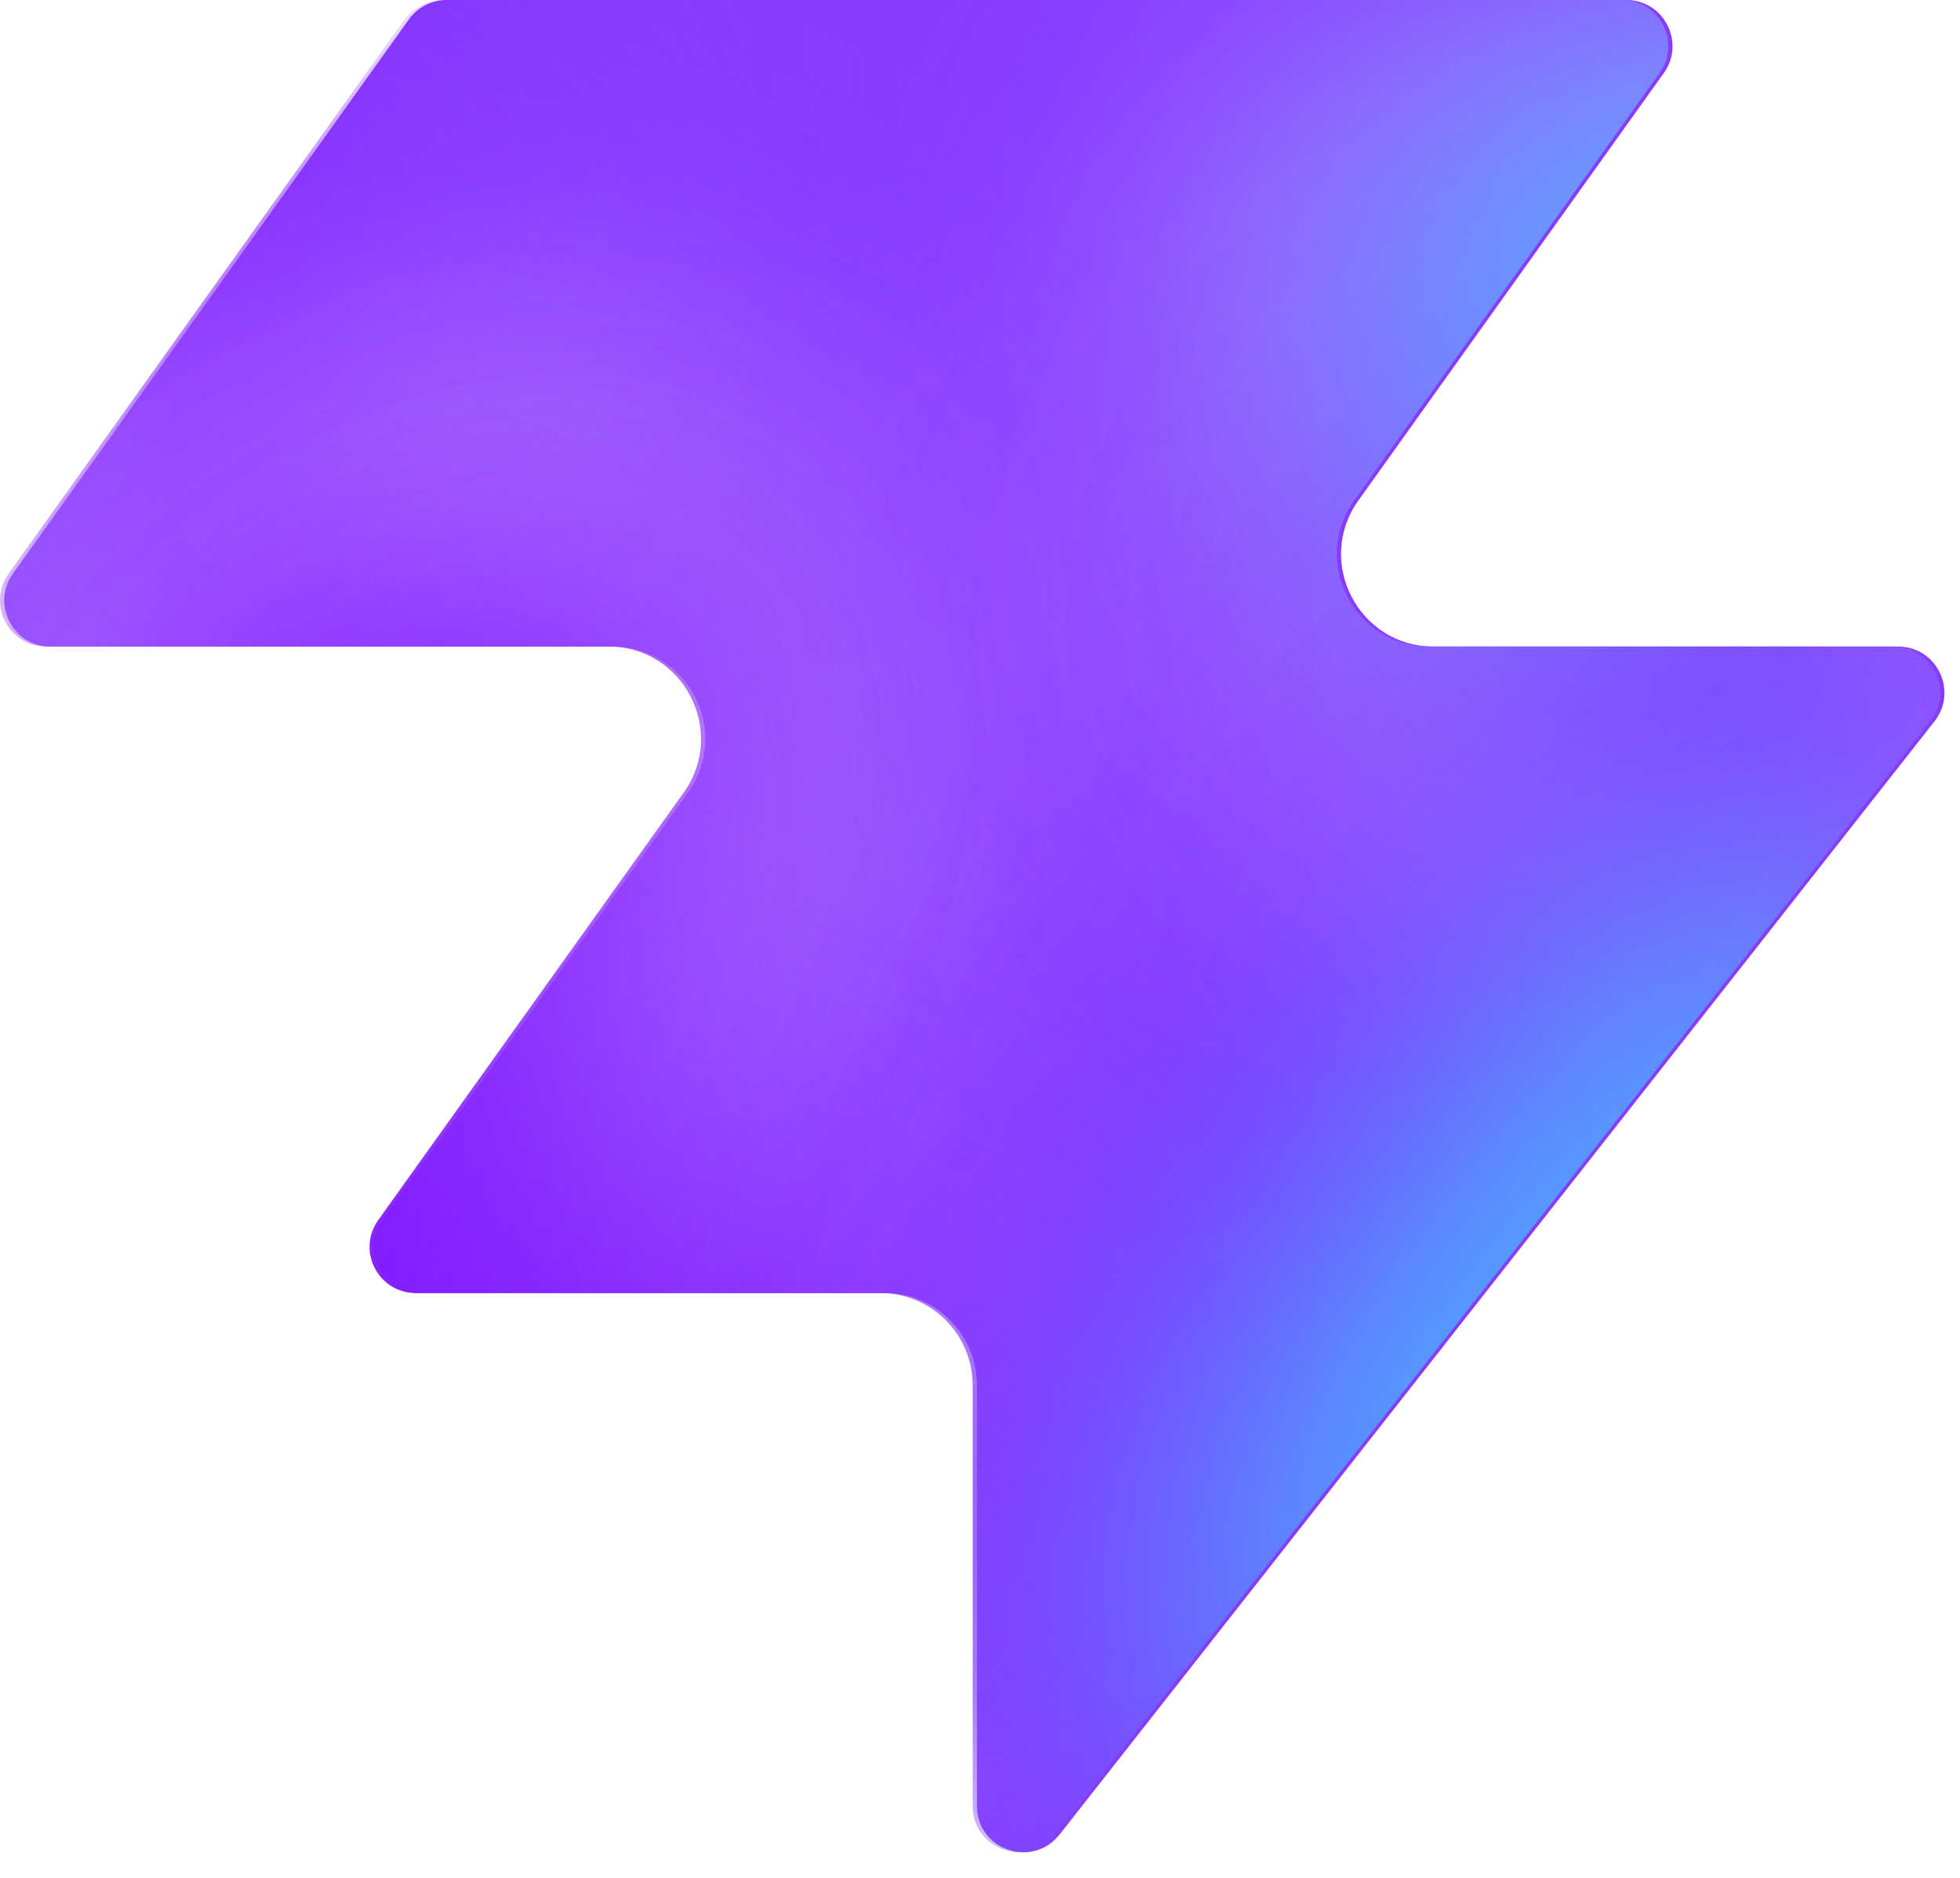
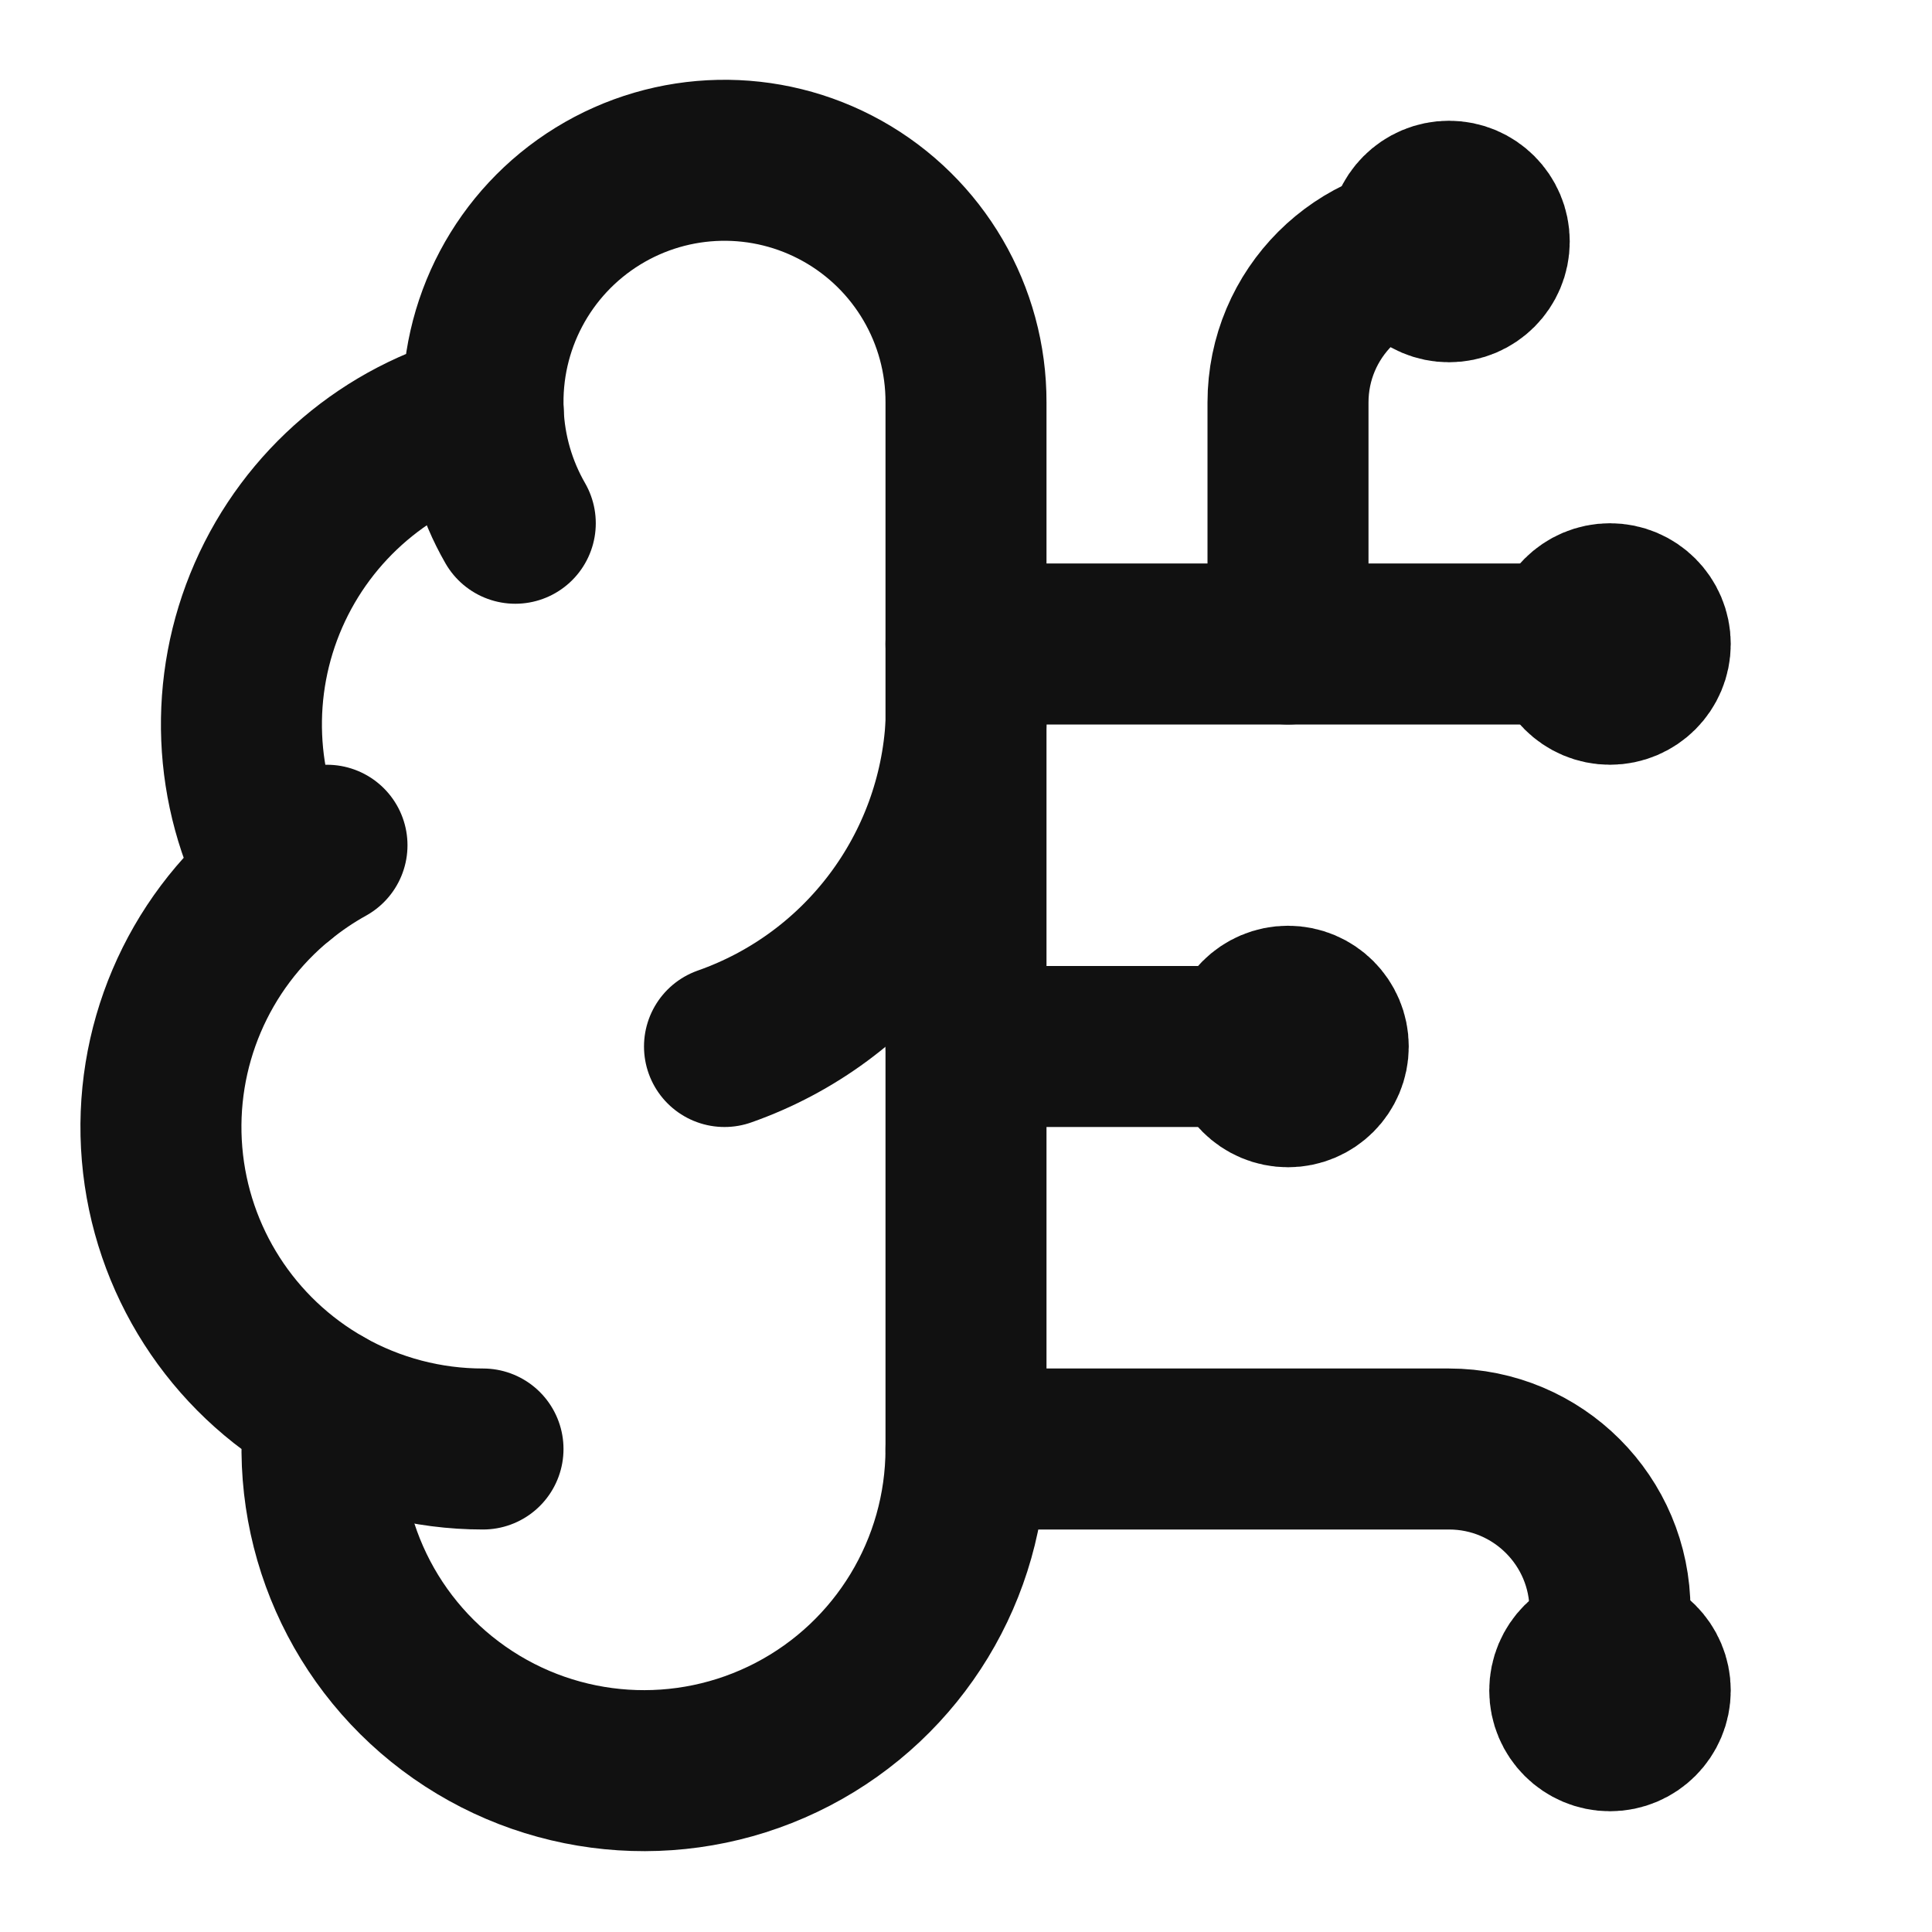
- <svg xmlns="http://www.w3.org/2000/svg" width="48" height="46" fill="none" viewBox="0 0 48 46">
-   <path fill="#863bff" d="M25.946 44.938c-.664.845-2.021.375-2.021-.698V33.937a2.26 2.26 0 0 0-2.262-2.262H10.287c-.92 0-1.456-1.04-.92-1.788l7.48-10.471c1.07-1.497 0-3.578-1.842-3.578H1.237c-.92 0-1.456-1.04-.92-1.788L10.013.474c.214-.297.556-.474.92-.474h28.894c.92 0 1.456 1.04.92 1.788l-7.48 10.471c-1.07 1.498 0 3.579 1.842 3.579h11.377c.943 0 1.473 1.088.89 1.83L25.947 44.94z" style="fill:#863bff;fill:color(display-p3 .525 .23 1);fill-opacity:1" />
-   <mask id="a" width="48" height="46" x="0" y="0" maskUnits="userSpaceOnUse" style="mask-type:alpha">
-     <path fill="#000" d="M25.842 44.938c-.664.844-2.021.375-2.021-.698V33.937a2.26 2.26 0 0 0-2.262-2.262H10.183c-.92 0-1.456-1.04-.92-1.788l7.48-10.471c1.07-1.498 0-3.579-1.842-3.579H1.133c-.92 0-1.456-1.04-.92-1.787L9.91.473c.214-.297.556-.474.92-.474h28.894c.92 0 1.456 1.04.92 1.788l-7.48 10.471c-1.07 1.498 0 3.578 1.842 3.578h11.377c.943 0 1.473 1.088.89 1.832L25.843 44.94z" style="fill:#000;fill-opacity:1" />
-   </mask>
-   <g mask="url(#a)">
-     <g filter="url(#b)">
-       <ellipse cx="5.508" cy="14.704" fill="#ede6ff" rx="5.508" ry="14.704" style="fill:#ede6ff;fill:color(display-p3 .927 .903 1);fill-opacity:1" transform="matrix(.00324 1 1 -.00324 -4.47 31.516)" />
-     </g>
-     <g filter="url(#c)">
-       <ellipse cx="10.399" cy="29.851" fill="#ede6ff" rx="10.399" ry="29.851" style="fill:#ede6ff;fill:color(display-p3 .927 .903 1);fill-opacity:1" transform="matrix(.00324 1 1 -.00324 -39.328 7.883)" />
-     </g>
-     <g filter="url(#d)">
-       <ellipse cx="5.508" cy="30.487" fill="#7e14ff" rx="5.508" ry="30.487" style="fill:#7e14ff;fill:color(display-p3 .492 .077 1);fill-opacity:1" transform="rotate(89.814 -25.913 -14.639)scale(1 -1)" />
-     </g>
-     <g filter="url(#e)">
-       <ellipse cx="5.508" cy="30.599" fill="#7e14ff" rx="5.508" ry="30.599" style="fill:#7e14ff;fill:color(display-p3 .492 .077 1);fill-opacity:1" transform="rotate(89.814 -32.644 -3.334)scale(1 -1)" />
-     </g>
-     <g filter="url(#f)">
-       <ellipse cx="5.508" cy="30.599" fill="#7e14ff" rx="5.508" ry="30.599" style="fill:#7e14ff;fill:color(display-p3 .492 .077 1);fill-opacity:1" transform="matrix(.00324 1 1 -.00324 -34.34 30.47)" />
-     </g>
-     <g filter="url(#g)">
-       <ellipse cx="14.072" cy="22.078" fill="#ede6ff" rx="14.072" ry="22.078" style="fill:#ede6ff;fill:color(display-p3 .927 .903 1);fill-opacity:1" transform="rotate(93.35 24.506 48.493)scale(-1 1)" />
-     </g>
-     <g filter="url(#h)">
-       <ellipse cx="3.47" cy="21.501" fill="#7e14ff" rx="3.47" ry="21.501" style="fill:#7e14ff;fill:color(display-p3 .492 .077 1);fill-opacity:1" transform="rotate(89.009 28.708 47.59)scale(-1 1)" />
-     </g>
-     <g filter="url(#i)">
-       <ellipse cx="3.47" cy="21.501" fill="#7e14ff" rx="3.47" ry="21.501" style="fill:#7e14ff;fill:color(display-p3 .492 .077 1);fill-opacity:1" transform="rotate(89.009 28.708 47.59)scale(-1 1)" />
-     </g>
-     <g filter="url(#j)">
-       <ellipse cx=".387" cy="8.972" fill="#7e14ff" rx="4.407" ry="29.108" style="fill:#7e14ff;fill:color(display-p3 .492 .077 1);fill-opacity:1" transform="rotate(39.51 .387 8.972)" />
-     </g>
-     <g filter="url(#k)">
-       <ellipse cx="47.523" cy="-6.092" fill="#7e14ff" rx="4.407" ry="29.108" style="fill:#7e14ff;fill:color(display-p3 .492 .077 1);fill-opacity:1" transform="rotate(37.892 47.523 -6.092)" />
-     </g>
-     <g filter="url(#l)">
-       <ellipse cx="41.412" cy="6.333" fill="#47bfff" rx="5.971" ry="9.665" style="fill:#47bfff;fill:color(display-p3 .28 .748 1);fill-opacity:1" transform="rotate(37.892 41.412 6.333)" />
-     </g>
-     <g filter="url(#m)">
-       <ellipse cx="-1.879" cy="38.332" fill="#7e14ff" rx="4.407" ry="29.108" style="fill:#7e14ff;fill:color(display-p3 .492 .077 1);fill-opacity:1" transform="rotate(37.892 -1.88 38.332)" />
-     </g>
-     <g filter="url(#n)">
-       <ellipse cx="-1.879" cy="38.332" fill="#7e14ff" rx="4.407" ry="29.108" style="fill:#7e14ff;fill:color(display-p3 .492 .077 1);fill-opacity:1" transform="rotate(37.892 -1.88 38.332)" />
-     </g>
-     <g filter="url(#o)">
-       <ellipse cx="35.651" cy="29.907" fill="#7e14ff" rx="4.407" ry="29.108" style="fill:#7e14ff;fill:color(display-p3 .492 .077 1);fill-opacity:1" transform="rotate(37.892 35.651 29.907)" />
-     </g>
-     <g filter="url(#p)">
-       <ellipse cx="38.418" cy="32.4" fill="#47bfff" rx="5.971" ry="15.297" style="fill:#47bfff;fill:color(display-p3 .28 .748 1);fill-opacity:1" transform="rotate(37.892 38.418 32.4)" />
-     </g>
-   </g>
-   <defs>
-     <filter id="b" width="60.045" height="41.654" x="-19.77" y="16.149" color-interpolation-filters="sRGB" filterUnits="userSpaceOnUse">
-       <feFlood flood-opacity="0" result="BackgroundImageFix" />
-       <feBlend in="SourceGraphic" in2="BackgroundImageFix" result="shape" />
-       <feGaussianBlur result="effect1_foregroundBlur_2002_17158" stdDeviation="7.659" />
-     </filter>
-     <filter id="c" width="90.34" height="51.437" x="-54.613" y="-7.533" color-interpolation-filters="sRGB" filterUnits="userSpaceOnUse">
-       <feFlood flood-opacity="0" result="BackgroundImageFix" />
-       <feBlend in="SourceGraphic" in2="BackgroundImageFix" result="shape" />
-       <feGaussianBlur result="effect1_foregroundBlur_2002_17158" stdDeviation="7.659" />
-     </filter>
-     <filter id="d" width="79.355" height="29.4" x="-49.64" y="2.03" color-interpolation-filters="sRGB" filterUnits="userSpaceOnUse">
-       <feFlood flood-opacity="0" result="BackgroundImageFix" />
-       <feBlend in="SourceGraphic" in2="BackgroundImageFix" result="shape" />
-       <feGaussianBlur result="effect1_foregroundBlur_2002_17158" stdDeviation="4.596" />
-     </filter>
-     <filter id="e" width="79.579" height="29.4" x="-45.045" y="20.029" color-interpolation-filters="sRGB" filterUnits="userSpaceOnUse">
-       <feFlood flood-opacity="0" result="BackgroundImageFix" />
-       <feBlend in="SourceGraphic" in2="BackgroundImageFix" result="shape" />
-       <feGaussianBlur result="effect1_foregroundBlur_2002_17158" stdDeviation="4.596" />
-     </filter>
-     <filter id="f" width="79.579" height="29.4" x="-43.513" y="21.178" color-interpolation-filters="sRGB" filterUnits="userSpaceOnUse">
-       <feFlood flood-opacity="0" result="BackgroundImageFix" />
-       <feBlend in="SourceGraphic" in2="BackgroundImageFix" result="shape" />
-       <feGaussianBlur result="effect1_foregroundBlur_2002_17158" stdDeviation="4.596" />
-     </filter>
-     <filter id="g" width="74.749" height="58.852" x="15.756" y="-17.901" color-interpolation-filters="sRGB" filterUnits="userSpaceOnUse">
-       <feFlood flood-opacity="0" result="BackgroundImageFix" />
-       <feBlend in="SourceGraphic" in2="BackgroundImageFix" result="shape" />
-       <feGaussianBlur result="effect1_foregroundBlur_2002_17158" stdDeviation="7.659" />
-     </filter>
-     <filter id="h" width="61.377" height="25.362" x="23.548" y="2.284" color-interpolation-filters="sRGB" filterUnits="userSpaceOnUse">
-       <feFlood flood-opacity="0" result="BackgroundImageFix" />
-       <feBlend in="SourceGraphic" in2="BackgroundImageFix" result="shape" />
-       <feGaussianBlur result="effect1_foregroundBlur_2002_17158" stdDeviation="4.596" />
-     </filter>
-     <filter id="i" width="61.377" height="25.362" x="23.548" y="2.284" color-interpolation-filters="sRGB" filterUnits="userSpaceOnUse">
-       <feFlood flood-opacity="0" result="BackgroundImageFix" />
-       <feBlend in="SourceGraphic" in2="BackgroundImageFix" result="shape" />
-       <feGaussianBlur result="effect1_foregroundBlur_2002_17158" stdDeviation="4.596" />
-     </filter>
-     <filter id="j" width="56.045" height="63.649" x="-27.636" y="-22.853" color-interpolation-filters="sRGB" filterUnits="userSpaceOnUse">
-       <feFlood flood-opacity="0" result="BackgroundImageFix" />
-       <feBlend in="SourceGraphic" in2="BackgroundImageFix" result="shape" />
-       <feGaussianBlur result="effect1_foregroundBlur_2002_17158" stdDeviation="4.596" />
-     </filter>
-     <filter id="k" width="54.814" height="64.646" x="20.116" y="-38.415" color-interpolation-filters="sRGB" filterUnits="userSpaceOnUse">
-       <feFlood flood-opacity="0" result="BackgroundImageFix" />
-       <feBlend in="SourceGraphic" in2="BackgroundImageFix" result="shape" />
-       <feGaussianBlur result="effect1_foregroundBlur_2002_17158" stdDeviation="4.596" />
-     </filter>
-     <filter id="l" width="33.541" height="35.313" x="24.641" y="-11.323" color-interpolation-filters="sRGB" filterUnits="userSpaceOnUse">
-       <feFlood flood-opacity="0" result="BackgroundImageFix" />
-       <feBlend in="SourceGraphic" in2="BackgroundImageFix" result="shape" />
-       <feGaussianBlur result="effect1_foregroundBlur_2002_17158" stdDeviation="4.596" />
-     </filter>
-     <filter id="m" width="54.814" height="64.646" x="-29.286" y="6.009" color-interpolation-filters="sRGB" filterUnits="userSpaceOnUse">
-       <feFlood flood-opacity="0" result="BackgroundImageFix" />
-       <feBlend in="SourceGraphic" in2="BackgroundImageFix" result="shape" />
-       <feGaussianBlur result="effect1_foregroundBlur_2002_17158" stdDeviation="4.596" />
-     </filter>
-     <filter id="n" width="54.814" height="64.646" x="-29.286" y="6.009" color-interpolation-filters="sRGB" filterUnits="userSpaceOnUse">
-       <feFlood flood-opacity="0" result="BackgroundImageFix" />
-       <feBlend in="SourceGraphic" in2="BackgroundImageFix" result="shape" />
-       <feGaussianBlur result="effect1_foregroundBlur_2002_17158" stdDeviation="4.596" />
-     </filter>
-     <filter id="o" width="54.814" height="64.646" x="8.244" y="-2.416" color-interpolation-filters="sRGB" filterUnits="userSpaceOnUse">
-       <feFlood flood-opacity="0" result="BackgroundImageFix" />
-       <feBlend in="SourceGraphic" in2="BackgroundImageFix" result="shape" />
-       <feGaussianBlur result="effect1_foregroundBlur_2002_17158" stdDeviation="4.596" />
-     </filter>
-     <filter id="p" width="39.409" height="43.623" x="18.713" y="10.588" color-interpolation-filters="sRGB" filterUnits="userSpaceOnUse">
-       <feFlood flood-opacity="0" result="BackgroundImageFix" />
-       <feBlend in="SourceGraphic" in2="BackgroundImageFix" result="shape" />
-       <feGaussianBlur result="effect1_foregroundBlur_2002_17158" stdDeviation="4.596" />
-     </filter>
-   </defs>
+ <svg xmlns="http://www.w3.org/2000/svg" width="24" height="24" viewBox="0 0 24 24" fill="none" stroke="#111" stroke-width="2" stroke-linecap="round" stroke-linejoin="round">
+   <path d="M12 5a3 3 0 1 0-5.997.125 4 4 0 0 0-2.526 5.77 4 4 0 0 0 .556 6.588A4 4 0 1 0 12 18Z" />
+   <path d="M9 13a4.5 4.5 0 0 0 3-4" />
+   <path d="M6.003 5.125A3 3 0 0 0 6.401 6.5" />
+   <path d="M3.477 10.896a4 4 0 0 1 .585-.396" />
+   <path d="M6 18a4 4 0 0 1-1.967-.516" />
+   <path d="M12 13h4" />
+   <path d="M12 18h6a2 2 0 0 1 2 2v1" />
+   <path d="M12 8h8" />
+   <path d="M16 8V5a2 2 0 0 1 2-2" />
+   <circle cx="16" cy="13" r=".5" />
+   <circle cx="18" cy="3" r=".5" />
+   <circle cx="20" cy="21" r=".5" />
+   <circle cx="20" cy="8" r=".5" />
</svg>
